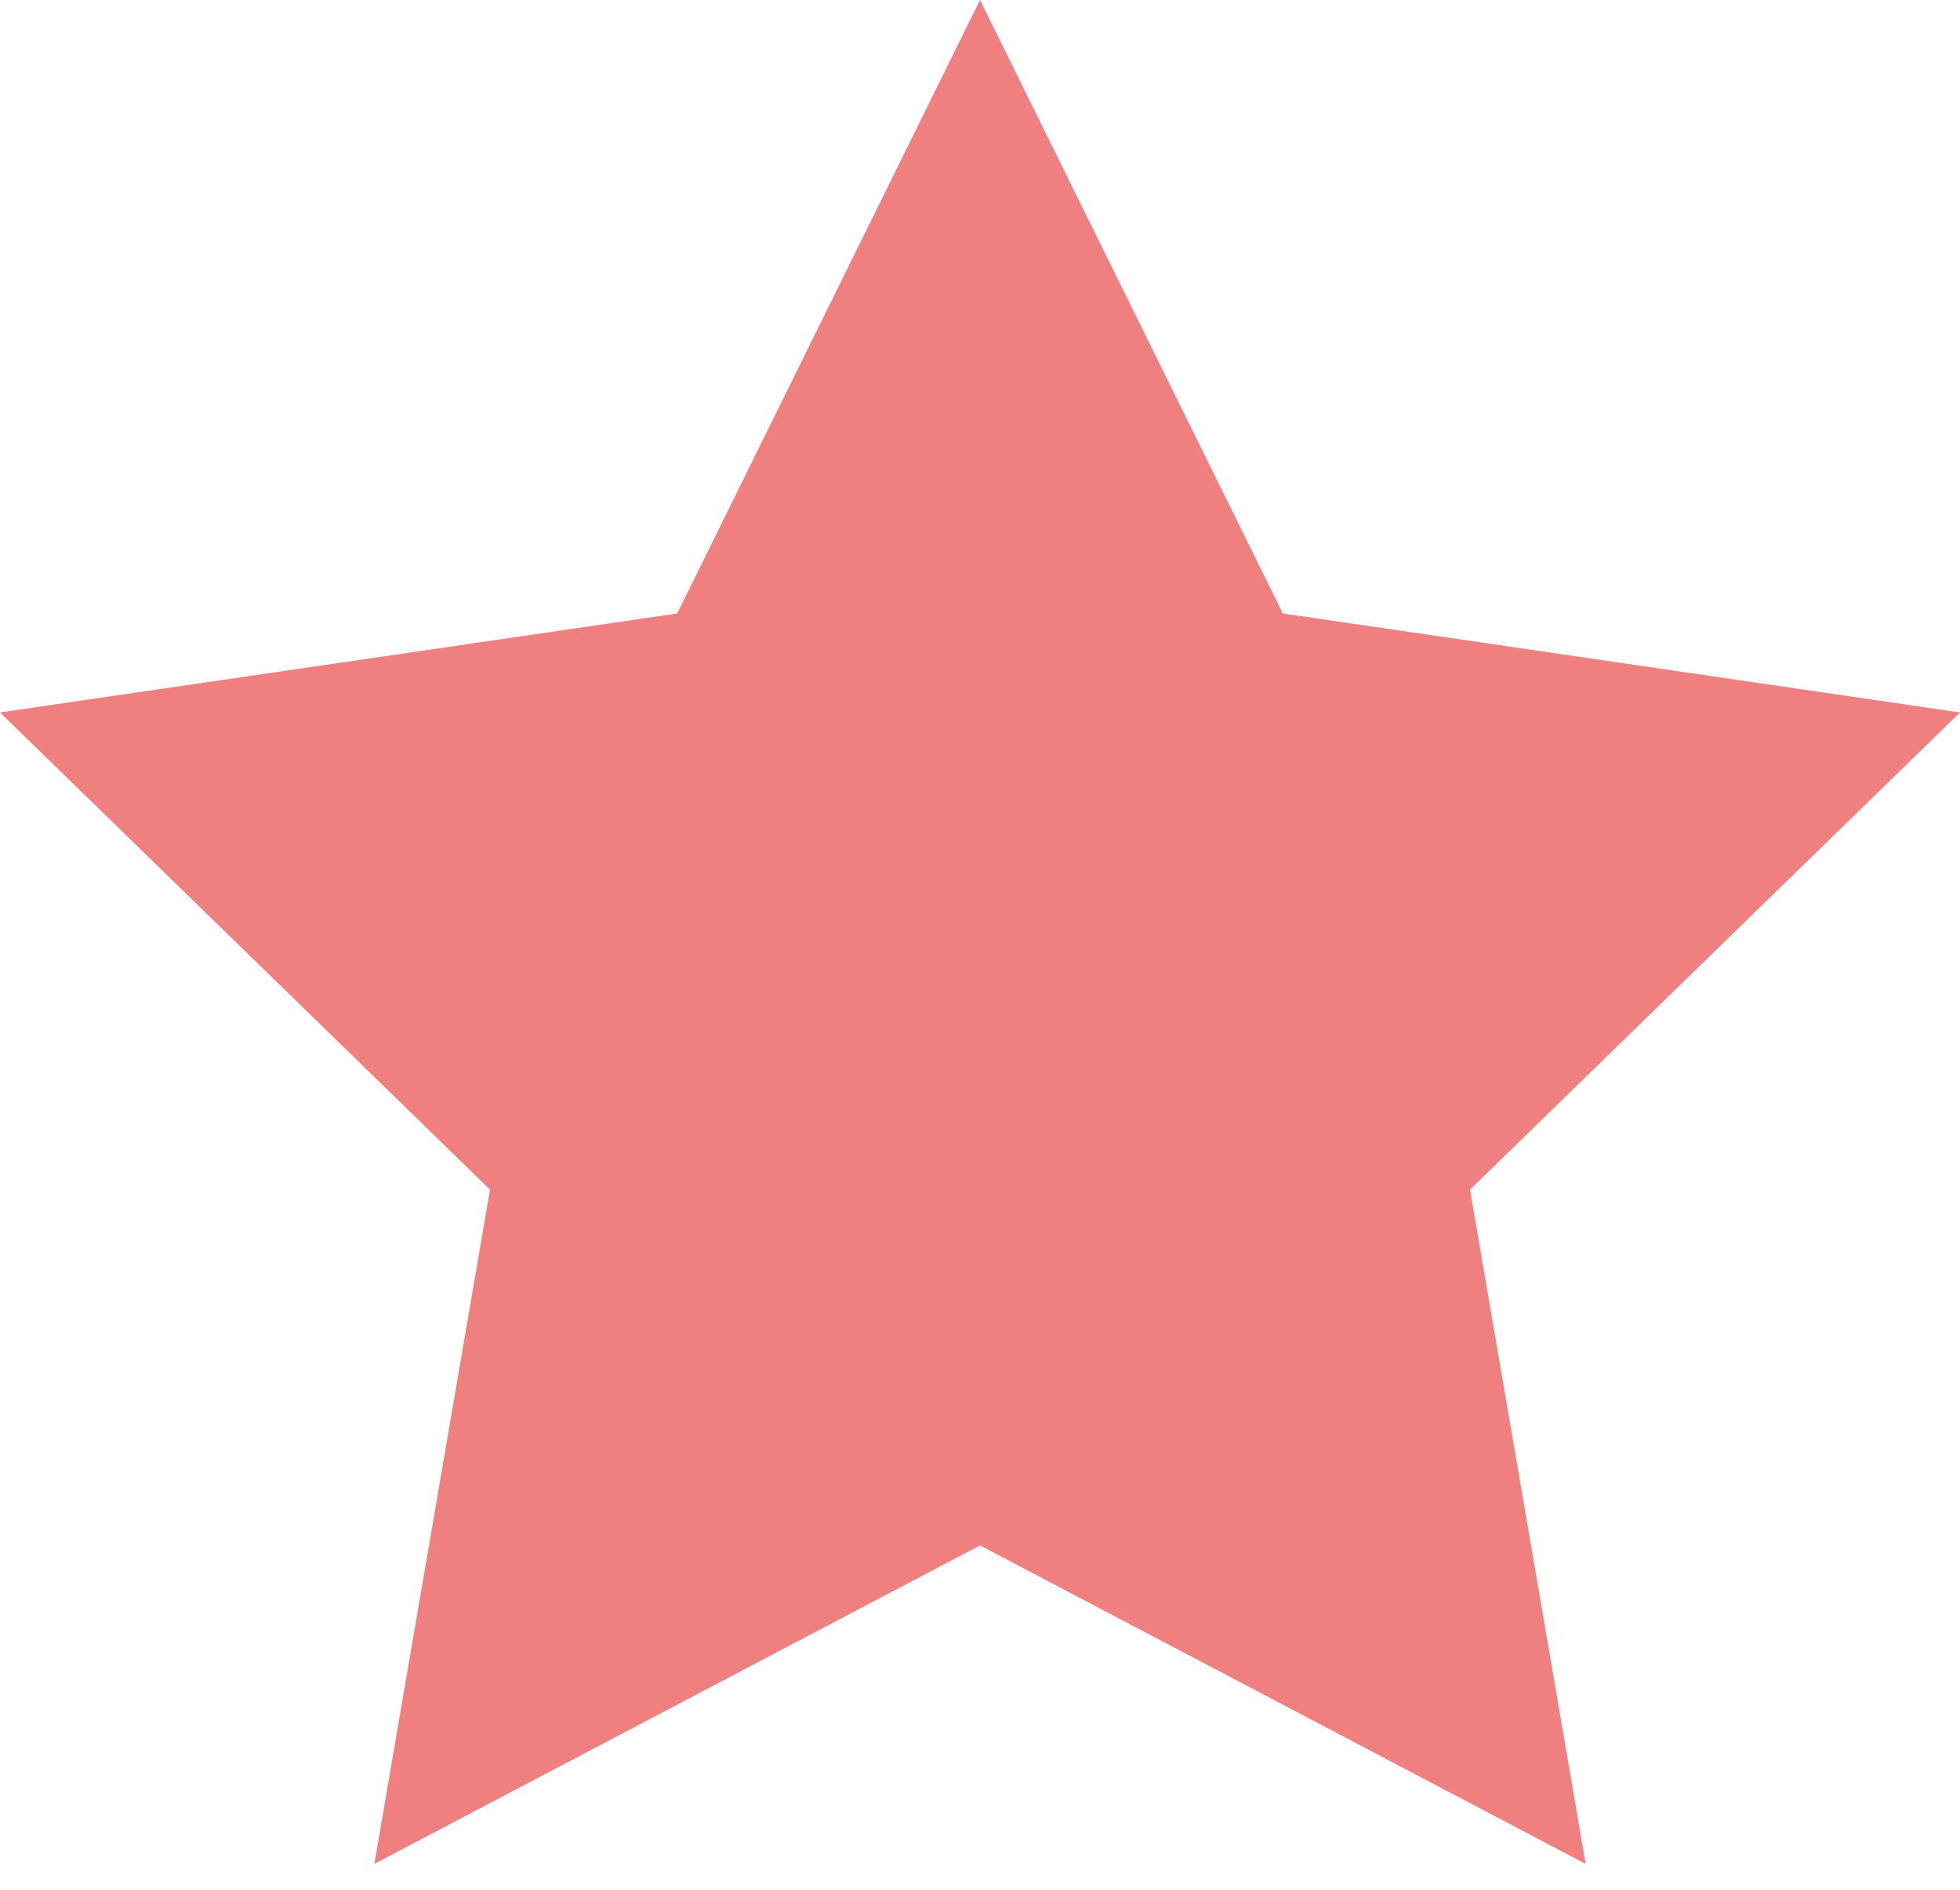
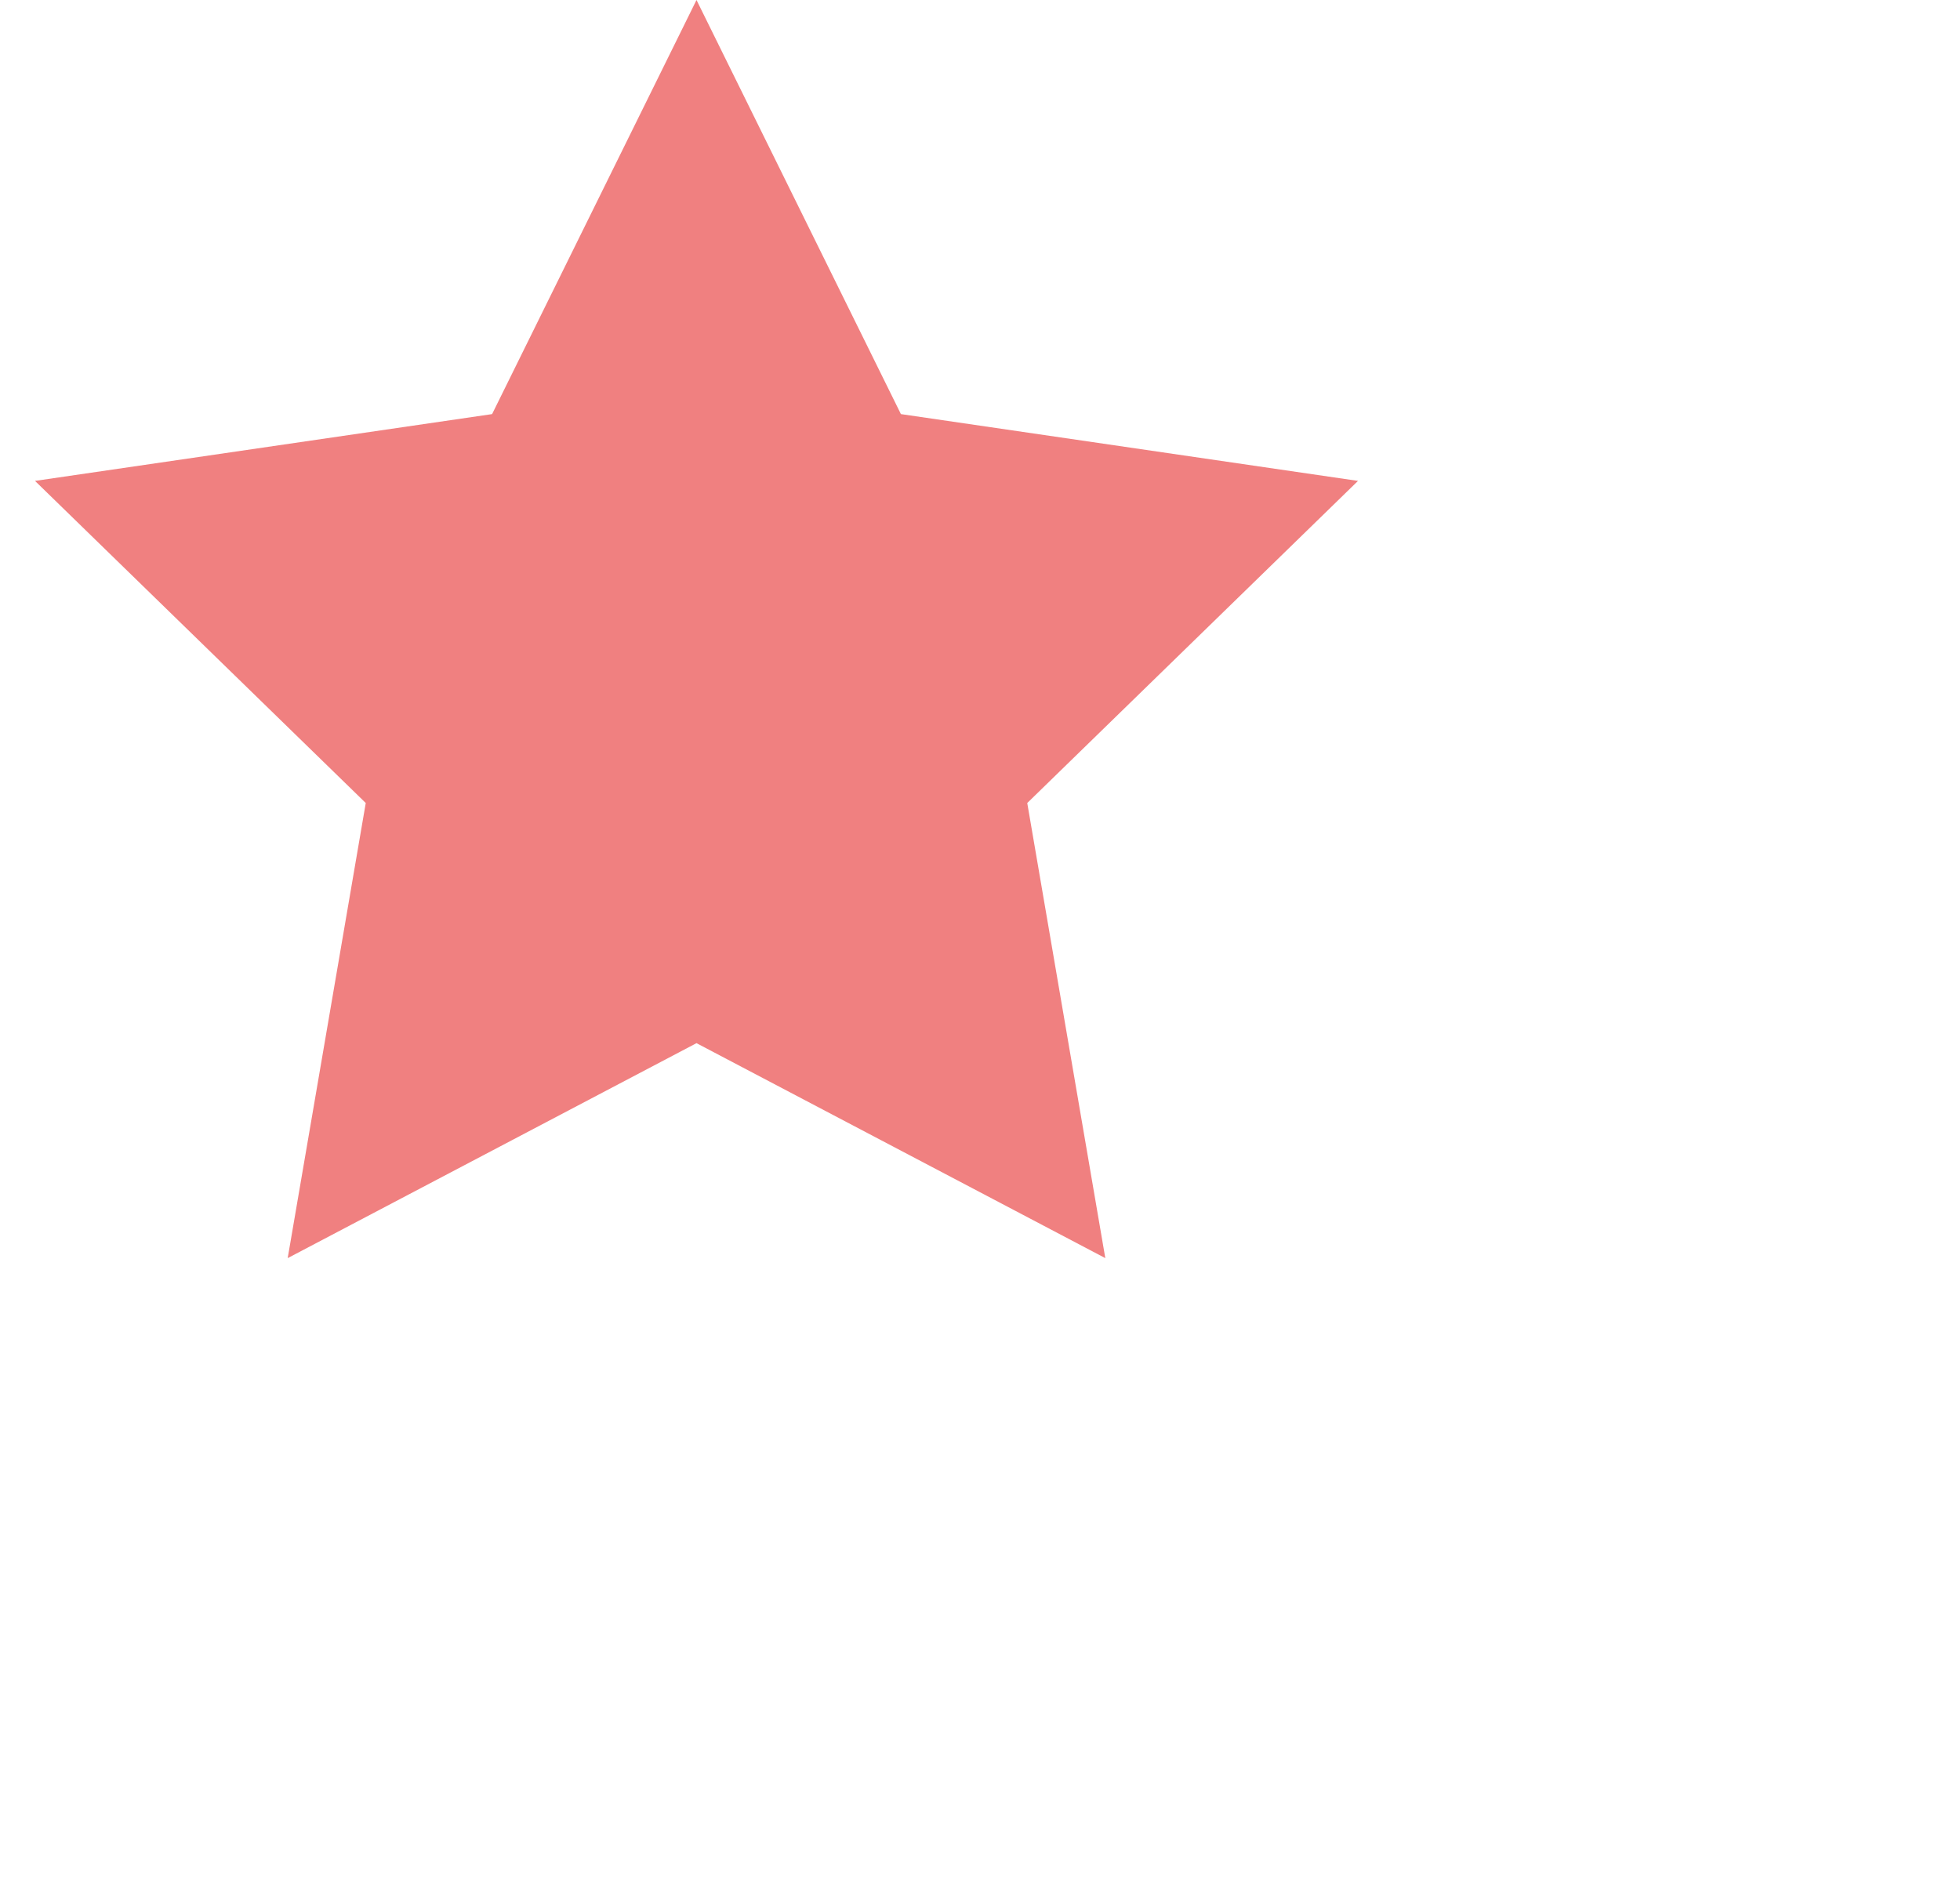
- <svg xmlns="http://www.w3.org/2000/svg" width="28" height="27" viewBox="0 0 28 27" fill="none">
+ <svg xmlns="http://www.w3.org/2000/svg" width="28" height="27" viewBox="0 0 40 40" fill="none">
  <path d="M14 0L18.326 8.765L28 10.179L21 16.997L22.652 26.63L14 22.08L5.348 26.63L7 16.997L0 10.179L9.674 8.765L14 0Z" fill="#F08080" />
</svg>
